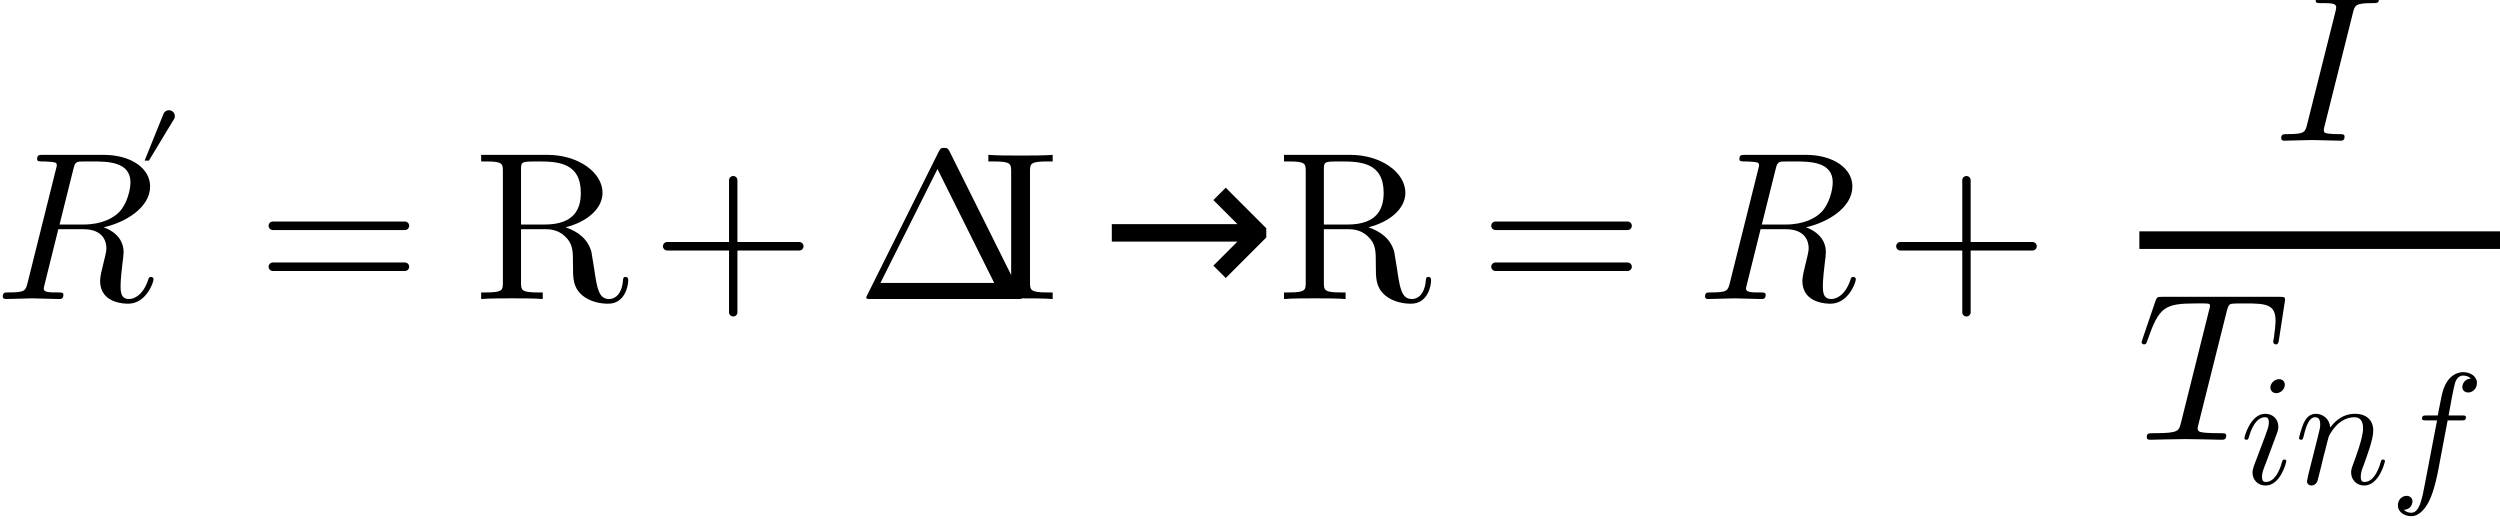
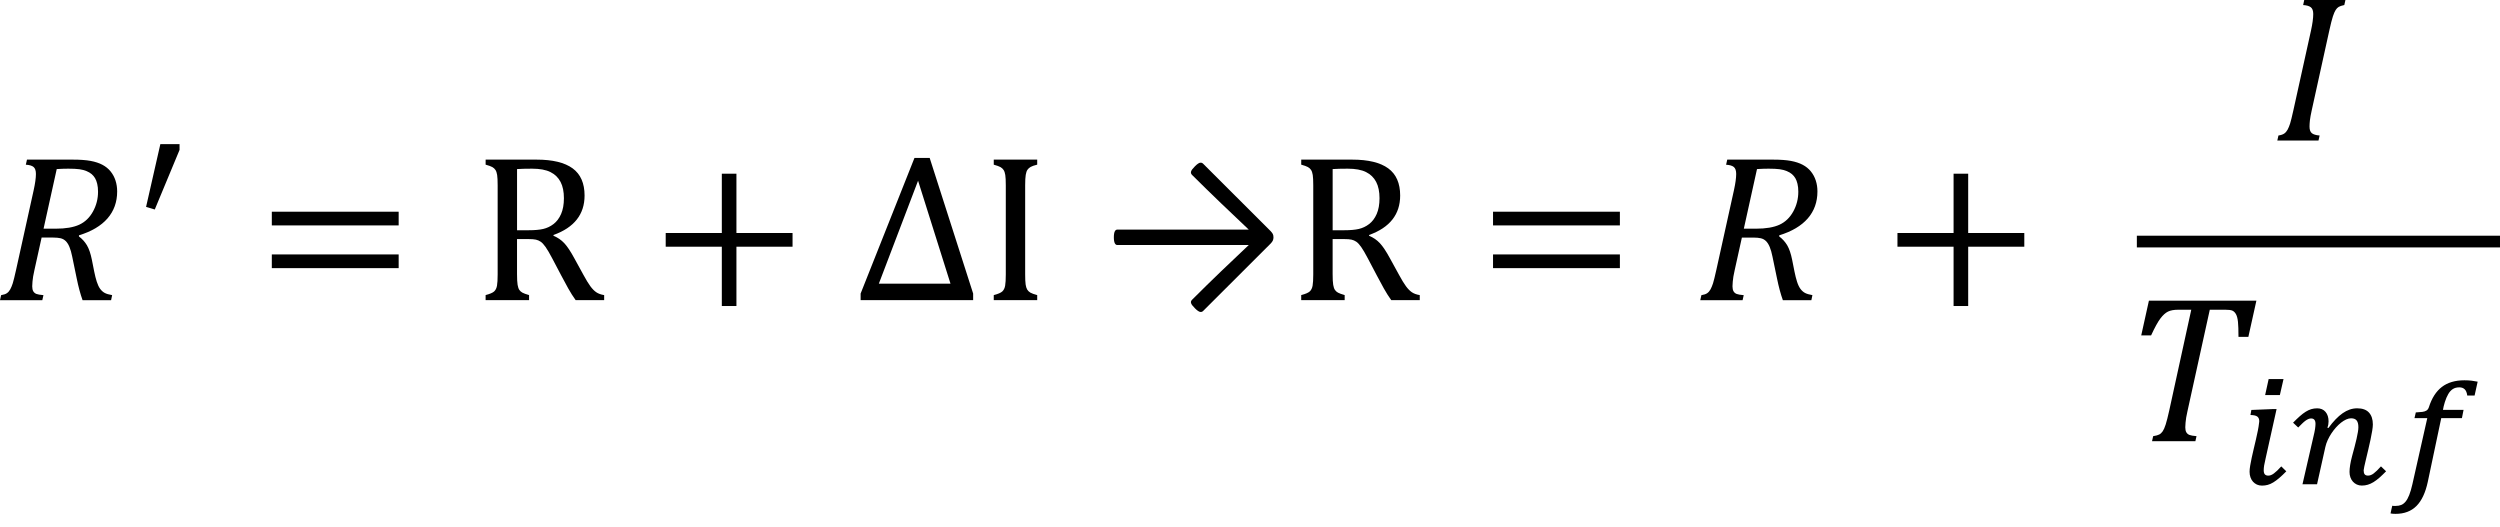
- <svg xmlns="http://www.w3.org/2000/svg" id="svg45" version="1.1" overflow="hidden" height="58.925" width="284.219">
-   <defs id="defs5">
+ <svg xmlns="http://www.w3.org/2000/svg" width="112.932mm" height="23.779mm" viewBox="0 0 112.932 23.779" version="1.1" id="svg2361">
+   <defs id="defs2355">
    <clipPath id="clip0">
-       <rect id="rect2" height="720" width="1280" y="0" x="0" />
+       <rect id="rect2924" height="94" width="440" y="609" x="156" />
    </clipPath>
  </defs>
-   <text y="33.996" x="-0.668" font-family="'Cambria Math', 'Cambria Math_MSFontService', sans-serif" font-weight="400" font-size="24px" id="text39">𝑅<tspan font-size="18px" x="15.365" y="25.996" id="tspan9">′</tspan>
-     <tspan x="29.192" y="33.996" id="tspan11">=</tspan>
-     <tspan x="53.859" y="33.996" id="tspan13">R</tspan>
-     <tspan x="74.025" y="33.996" id="tspan15">+</tspan>
-     <tspan x="97.359" y="33.996" id="tspan17">Δ</tspan>
-     <tspan x="111.692" y="33.996" id="tspan19">I</tspan>
-     <tspan font-family="Calibri, Calibri_MSFontService, sans-serif" x="119.525" y="33.996" id="tspan21" />
-     <tspan font-family="Calibri, Calibri_MSFontService, sans-serif" x="125.025" y="33.996" id="tspan23">→</tspan>R<tspan x="168.192" y="33.996" id="tspan25">=</tspan>
-     <tspan x="192.859" y="33.996" id="tspan27">𝑅</tspan>
-     <tspan x="214.225" y="33.996" id="tspan29">+</tspan>
-     <tspan x="234.892" y="33.996" id="tspan31" />
-     <tspan x="258.532" y="15.996" id="tspan33">𝐼</tspan>
-     <tspan x="242.892" y="49.996" id="tspan35">𝑇</tspan>
-     <tspan font-size="18px" x="254.645" y="54.996" id="tspan37">𝑖𝑛𝑓</tspan>
-   </text>
-   <path d="m 243.219,26.301 h 41 v 2 h -41 z" fill-rule="evenodd" id="path41" />
+   <g transform="translate(-51.63541,-147.0295)" id="layer1">
+     <path d="m 54.719,154.649 c -0.164,0 -0.338,0.006 -0.521,0.018 l -0.595,2.693 h 0.549 c 0.45,0 0.805,-0.061 1.065,-0.181 0.261,-0.121 0.467,-0.319 0.619,-0.595 0.152,-0.276 0.228,-0.574 0.228,-0.893 0,-0.133 -0.012,-0.252 -0.037,-0.356 -0.025,-0.104 -0.057,-0.19 -0.098,-0.258 -0.04,-0.068 -0.092,-0.129 -0.153,-0.182 -0.062,-0.053 -0.14,-0.098 -0.233,-0.137 -0.093,-0.039 -0.201,-0.067 -0.323,-0.084 -0.123,-0.017 -0.289,-0.025 -0.5,-0.025 z m -1.865,-0.409 h 2.07 c 0.329,0 0.597,0.019 0.805,0.058 0.208,0.039 0.385,0.097 0.532,0.175 0.147,0.077 0.271,0.178 0.37,0.3 0.099,0.122 0.174,0.261 0.223,0.414 0.049,0.153 0.074,0.317 0.074,0.491 0,0.478 -0.146,0.884 -0.437,1.219 -0.292,0.335 -0.721,0.589 -1.289,0.763 v 0.051 c 0.149,0.112 0.269,0.245 0.361,0.4 0.091,0.155 0.165,0.37 0.221,0.646 l 0.107,0.539 c 0.034,0.171 0.073,0.324 0.116,0.46 0.044,0.137 0.096,0.245 0.156,0.326 0.061,0.081 0.129,0.141 0.205,0.181 0.076,0.041 0.187,0.073 0.333,0.098 l -0.047,0.228 H 55.365 c -0.099,-0.276 -0.188,-0.605 -0.265,-0.986 L 54.896,158.616 c -0.034,-0.171 -0.075,-0.314 -0.123,-0.43 -0.048,-0.116 -0.105,-0.206 -0.172,-0.27 -0.067,-0.064 -0.144,-0.105 -0.233,-0.125 -0.088,-0.02 -0.196,-0.03 -0.323,-0.03 h -0.53 l -0.326,1.475 c -0.028,0.121 -0.047,0.217 -0.058,0.288 -0.011,0.071 -0.02,0.147 -0.028,0.226 -0.008,0.079 -0.012,0.149 -0.012,0.212 0,0.096 0.016,0.171 0.047,0.225 0.031,0.054 0.078,0.094 0.139,0.119 0.062,0.025 0.169,0.043 0.321,0.056 l -0.051,0.228 h -1.912 l 0.051,-0.228 c 0.118,-0.019 0.206,-0.049 0.265,-0.091 0.059,-0.042 0.108,-0.1 0.149,-0.174 0.04,-0.075 0.078,-0.165 0.112,-0.272 0.034,-0.107 0.085,-0.314 0.153,-0.621 l 0.791,-3.581 c 0.068,-0.31 0.102,-0.555 0.102,-0.735 0,-0.152 -0.036,-0.257 -0.107,-0.316 -0.071,-0.059 -0.188,-0.093 -0.349,-0.102 z" fill-rule="evenodd" id="path2929" style="stroke-width:0.265" />
+     <text fill="#000000" fill-opacity="0" font-family="Arial, Arial_MSFontService, sans-serif" font-size="6.348px" x="51.635" y="159.794" id="text2931" style="stroke-width:0.265">𝑅</text>
+     <path d="m 58.879,153.54 h 0.867 v 0.262 l -1.119,2.691 -0.393,-0.117 z" fill-rule="evenodd" id="path2933" style="stroke-width:0.265" />
+     <text fill="#000000" fill-opacity="0" font-family="Arial, Arial_MSFontService, sans-serif" font-size="2.953px" x="58.234" y="156.123" id="text2935" style="stroke-width:0.265">′</text>
+     <path d="m 63.914,158.523 h 5.73 v 0.619 h -5.73 z m 0,-1.93 h 5.73 v 0.619 h -5.73 z" fill-rule="evenodd" id="path2937" style="stroke-width:0.265" />
+     <text fill="#000000" fill-opacity="0" font-family="Arial, Arial_MSFontService, sans-serif" font-size="2.549px" x="63.914" y="158.823" id="text2939" style="stroke-width:0.265">=</text>
+     <path d="m 75.671,154.649 c -0.279,0 -0.505,0.006 -0.679,0.018 v 2.763 h 0.526 c 0.27,0 0.488,-0.019 0.656,-0.058 0.167,-0.039 0.323,-0.112 0.465,-0.221 0.143,-0.109 0.257,-0.26 0.342,-0.454 0.085,-0.194 0.128,-0.432 0.128,-0.714 0,-0.295 -0.05,-0.54 -0.151,-0.735 -0.101,-0.195 -0.253,-0.344 -0.458,-0.446 -0.205,-0.102 -0.481,-0.153 -0.828,-0.153 z m -2.098,-0.409 h 2.302 c 0.725,0 1.268,0.132 1.628,0.395 0.36,0.264 0.539,0.673 0.539,1.228 0,0.425 -0.117,0.786 -0.351,1.083 -0.234,0.298 -0.585,0.53 -1.053,0.698 v 0.037 c 0.189,0.077 0.351,0.188 0.486,0.332 0.135,0.144 0.284,0.368 0.449,0.672 l 0.419,0.763 c 0.121,0.223 0.225,0.394 0.312,0.512 0.087,0.118 0.175,0.208 0.265,0.27 0.09,0.062 0.209,0.106 0.358,0.13 v 0.228 h -1.288 c -0.118,-0.164 -0.229,-0.341 -0.335,-0.53 -0.106,-0.189 -0.209,-0.381 -0.312,-0.577 l -0.409,-0.777 c -0.124,-0.236 -0.225,-0.409 -0.305,-0.521 -0.079,-0.112 -0.152,-0.19 -0.219,-0.235 -0.067,-0.045 -0.138,-0.076 -0.214,-0.093 -0.076,-0.017 -0.19,-0.026 -0.342,-0.026 h -0.512 v 1.581 c 0,0.223 0.009,0.385 0.026,0.486 0.017,0.101 0.043,0.177 0.077,0.228 0.034,0.051 0.081,0.093 0.139,0.125 0.059,0.033 0.16,0.069 0.302,0.11 v 0.228 h -1.963 v -0.228 c 0.192,-0.05 0.321,-0.105 0.386,-0.165 0.065,-0.061 0.108,-0.147 0.128,-0.258 0.02,-0.112 0.03,-0.282 0.03,-0.512 v -4.023 c 0,-0.214 -0.008,-0.37 -0.023,-0.467 -0.016,-0.098 -0.041,-0.174 -0.077,-0.228 -0.036,-0.054 -0.083,-0.098 -0.142,-0.13 -0.059,-0.033 -0.16,-0.069 -0.302,-0.109 z" fill-rule="evenodd" id="path2941" style="stroke-width:0.265" />
+     <text fill="#000000" fill-opacity="0" font-family="Arial, Arial_MSFontService, sans-serif" font-size="6.348px" x="73.573" y="159.794" id="text2943" style="stroke-width:0.265">R</text>
+     <path d="m 84.242,154.876 h 0.66 v 2.679 h 2.535 V 158.174 H 84.902 v 2.679 h -0.66 V 158.174 h -2.535 v -0.619 h 2.535 z" fill-rule="evenodd" id="path2945" style="stroke-width:0.265" />
+     <text fill="#000000" fill-opacity="0" font-family="Arial, Arial_MSFontService, sans-serif" font-size="5.976px" x="81.707" y="160.106" id="text2947" style="stroke-width:0.265">+</text>
+     <path d="m 93.107,155.193 -1.772,4.651 h 3.237 z m -0.163,-1.028 h 0.688 l 1.963,6.125 v 0.298 h -5.083 v -0.298 z" fill-rule="evenodd" id="path2949" style="stroke-width:0.265" />
+     <text fill="#000000" fill-opacity="0" font-family="Arial, Arial_MSFontService, sans-serif" font-size="6.423px" x="90.512" y="159.785" id="text2951" style="stroke-width:0.265">Δ</text>
+     <path d="m 96.526,154.239 h 1.963 v 0.228 c -0.137,0.034 -0.235,0.068 -0.295,0.102 -0.061,0.034 -0.108,0.077 -0.144,0.128 -0.036,0.051 -0.062,0.128 -0.079,0.23 -0.017,0.102 -0.026,0.261 -0.026,0.474 v 4.023 c 0,0.208 0.007,0.36 0.021,0.456 0.014,0.096 0.037,0.172 0.07,0.228 0.033,0.056 0.081,0.102 0.144,0.14 0.064,0.037 0.167,0.074 0.309,0.112 v 0.228 h -1.963 v -0.228 c 0.192,-0.05 0.321,-0.105 0.386,-0.165 0.065,-0.061 0.108,-0.147 0.128,-0.258 0.02,-0.112 0.03,-0.282 0.03,-0.512 v -4.023 c 0,-0.214 -0.008,-0.37 -0.023,-0.467 -0.016,-0.098 -0.041,-0.174 -0.077,-0.228 -0.036,-0.054 -0.083,-0.098 -0.142,-0.13 -0.059,-0.033 -0.16,-0.069 -0.302,-0.109 z" fill-rule="evenodd" id="path2953" style="stroke-width:0.265" />
+     <text fill="#000000" fill-opacity="0" font-family="Arial, Arial_MSFontService, sans-serif" font-size="6.348px" x="96.526" y="159.794" id="text2955" style="stroke-width:0.265">I</text>
+     <path d="m 105.85,154.381 c 0.028,-0.005 0.053,-0.003 0.074,0.005 0.022,0.008 0.042,0.021 0.061,0.04 l 3.051,3.046 c 0.037,0.04 0.068,0.08 0.091,0.119 0.023,0.039 0.035,0.092 0.035,0.16 0,0.053 -0.009,0.1 -0.028,0.142 -0.018,0.042 -0.051,0.088 -0.098,0.137 l -3.051,3.046 c -0.018,0.018 -0.039,0.032 -0.061,0.039 -0.022,0.008 -0.046,0.009 -0.074,0.005 -0.028,-0.005 -0.061,-0.02 -0.1,-0.047 -0.039,-0.026 -0.083,-0.064 -0.133,-0.114 -0.053,-0.053 -0.094,-0.098 -0.123,-0.137 -0.03,-0.039 -0.048,-0.074 -0.056,-0.105 -0.008,-0.031 -0.007,-0.058 0.002,-0.082 0.01,-0.023 0.025,-0.045 0.047,-0.067 0.437,-0.437 0.87,-0.861 1.298,-1.272 0.428,-0.411 0.848,-0.81 1.26,-1.198 h -5.939 c -0.022,0 -0.042,-0.006 -0.061,-0.019 -0.018,-0.012 -0.035,-0.032 -0.049,-0.058 -0.014,-0.026 -0.025,-0.062 -0.033,-0.107 -0.008,-0.045 -0.012,-0.1 -0.012,-0.165 0,-0.065 0.004,-0.12 0.012,-0.165 0.008,-0.045 0.018,-0.08 0.033,-0.107 0.014,-0.026 0.03,-0.046 0.049,-0.058 0.019,-0.012 0.039,-0.018 0.061,-0.018 h 5.939 c -0.412,-0.388 -0.832,-0.787 -1.26,-1.198 -0.428,-0.411 -0.86,-0.833 -1.298,-1.268 -0.022,-0.022 -0.037,-0.045 -0.047,-0.07 -0.009,-0.025 -0.01,-0.053 -0.002,-0.084 0.008,-0.031 0.026,-0.066 0.056,-0.105 0.029,-0.039 0.07,-0.084 0.123,-0.137 0.05,-0.05 0.094,-0.088 0.133,-0.114 0.039,-0.026 0.072,-0.042 0.1,-0.047 z" fill-rule="evenodd" id="path2957" style="stroke-width:0.265" />
+     <text fill="#000000" fill-opacity="0" font-family="Arial, Arial_MSFontService, sans-serif" font-size="6.744px" x="101.953" y="160.28" id="text2959" style="stroke-width:0.265">→</text>
+     <path d="m 112.514,154.649 c -0.279,0 -0.505,0.006 -0.679,0.018 v 2.763 h 0.526 c 0.27,0 0.488,-0.019 0.656,-0.058 0.167,-0.039 0.323,-0.112 0.465,-0.221 0.143,-0.109 0.257,-0.26 0.342,-0.454 0.085,-0.194 0.128,-0.432 0.128,-0.714 0,-0.295 -0.05,-0.54 -0.151,-0.735 -0.101,-0.195 -0.253,-0.344 -0.458,-0.446 -0.205,-0.102 -0.481,-0.153 -0.828,-0.153 z m -2.098,-0.409 h 2.302 c 0.725,0 1.268,0.132 1.628,0.395 0.36,0.264 0.539,0.673 0.539,1.228 0,0.425 -0.117,0.786 -0.351,1.083 -0.234,0.298 -0.585,0.53 -1.053,0.698 v 0.037 c 0.189,0.077 0.351,0.188 0.486,0.332 0.135,0.144 0.284,0.368 0.449,0.672 l 0.419,0.763 c 0.121,0.223 0.225,0.394 0.312,0.512 0.087,0.118 0.175,0.208 0.265,0.27 0.09,0.062 0.209,0.106 0.358,0.13 v 0.228 h -1.288 c -0.118,-0.164 -0.229,-0.341 -0.335,-0.53 -0.106,-0.189 -0.209,-0.381 -0.312,-0.577 l -0.409,-0.777 c -0.124,-0.236 -0.225,-0.409 -0.305,-0.521 -0.079,-0.112 -0.152,-0.19 -0.219,-0.235 -0.067,-0.045 -0.138,-0.076 -0.214,-0.093 -0.076,-0.017 -0.19,-0.026 -0.342,-0.026 h -0.512 v 1.581 c 0,0.223 0.009,0.385 0.026,0.486 0.017,0.101 0.043,0.177 0.077,0.228 0.034,0.051 0.081,0.093 0.139,0.125 0.059,0.033 0.16,0.069 0.302,0.11 v 0.228 h -1.963 v -0.228 c 0.192,-0.05 0.321,-0.105 0.386,-0.165 0.065,-0.061 0.108,-0.147 0.128,-0.258 0.02,-0.112 0.03,-0.282 0.03,-0.512 v -4.023 c 0,-0.214 -0.008,-0.37 -0.023,-0.467 -0.016,-0.098 -0.041,-0.174 -0.077,-0.228 -0.036,-0.054 -0.083,-0.098 -0.142,-0.13 -0.059,-0.033 -0.16,-0.069 -0.302,-0.109 z" fill-rule="evenodd" id="path2961" style="stroke-width:0.265" />
+     <text fill="#000000" fill-opacity="0" font-family="Arial, Arial_MSFontService, sans-serif" font-size="6.348px" x="110.417" y="159.794" id="text2963" style="stroke-width:0.265">R</text>
+     <path d="m 119.08,158.523 h 5.73 v 0.619 h -5.73 z m 0,-1.93 h 5.73 v 0.619 h -5.73 z" fill-rule="evenodd" id="path2965" style="stroke-width:0.265" />
+     <text fill="#000000" fill-opacity="0" font-family="Arial, Arial_MSFontService, sans-serif" font-size="2.549px" x="119.08" y="158.823" id="text2967" style="stroke-width:0.265">=</text>
+     <path d="m 131.525,154.649 c -0.164,0 -0.338,0.006 -0.521,0.018 l -0.595,2.693 h 0.549 c 0.45,0 0.805,-0.061 1.065,-0.181 0.261,-0.121 0.467,-0.319 0.619,-0.595 0.152,-0.276 0.228,-0.574 0.228,-0.893 0,-0.133 -0.012,-0.252 -0.037,-0.356 -0.025,-0.104 -0.057,-0.19 -0.098,-0.258 -0.041,-0.068 -0.091,-0.129 -0.153,-0.182 -0.062,-0.053 -0.14,-0.098 -0.233,-0.137 -0.093,-0.039 -0.201,-0.067 -0.323,-0.084 -0.123,-0.017 -0.289,-0.025 -0.5,-0.025 z m -1.865,-0.409 h 2.07 c 0.329,0 0.597,0.019 0.805,0.058 0.208,0.039 0.385,0.097 0.532,0.175 0.147,0.077 0.271,0.178 0.37,0.3 0.099,0.122 0.174,0.261 0.223,0.414 0.05,0.153 0.074,0.317 0.074,0.491 0,0.478 -0.146,0.884 -0.437,1.219 -0.292,0.335 -0.721,0.589 -1.289,0.763 v 0.051 c 0.149,0.112 0.269,0.245 0.361,0.4 0.091,0.155 0.165,0.37 0.221,0.646 l 0.107,0.539 c 0.034,0.171 0.073,0.324 0.116,0.46 0.044,0.137 0.096,0.245 0.156,0.326 0.061,0.081 0.129,0.141 0.205,0.181 0.076,0.041 0.187,0.073 0.333,0.098 l -0.047,0.228 h -1.288 c -0.099,-0.276 -0.188,-0.605 -0.265,-0.986 l -0.205,-0.986 c -0.034,-0.171 -0.075,-0.314 -0.123,-0.43 -0.048,-0.116 -0.105,-0.206 -0.172,-0.27 -0.067,-0.064 -0.144,-0.105 -0.233,-0.125 -0.088,-0.02 -0.196,-0.03 -0.323,-0.03 h -0.53 l -0.326,1.475 c -0.028,0.121 -0.047,0.217 -0.058,0.288 -0.011,0.071 -0.02,0.147 -0.028,0.226 -0.008,0.079 -0.012,0.149 -0.012,0.212 0,0.096 0.016,0.171 0.047,0.225 0.031,0.054 0.077,0.094 0.139,0.119 0.062,0.025 0.169,0.043 0.321,0.056 l -0.051,0.228 h -1.912 l 0.051,-0.228 c 0.118,-0.019 0.206,-0.049 0.265,-0.091 0.059,-0.042 0.108,-0.1 0.149,-0.174 0.04,-0.075 0.077,-0.165 0.112,-0.272 0.034,-0.107 0.085,-0.314 0.153,-0.621 l 0.791,-3.581 c 0.068,-0.31 0.102,-0.555 0.102,-0.735 0,-0.152 -0.036,-0.257 -0.107,-0.316 -0.071,-0.059 -0.188,-0.093 -0.349,-0.102 z" fill-rule="evenodd" id="path2969" style="stroke-width:0.265" />
+     <text fill="#000000" fill-opacity="0" font-family="Arial, Arial_MSFontService, sans-serif" font-size="6.348px" x="128.441" y="159.794" id="text2971" style="stroke-width:0.265">𝑅</text>
+     <path d="m 139.884,154.876 h 0.66 v 2.679 h 2.535 v 0.619 h -2.535 v 2.679 h -0.66 V 158.174 h -2.535 v -0.619 h 2.535 z" fill-rule="evenodd" id="path2973" style="stroke-width:0.265" />
+     <text fill="#000000" fill-opacity="0" font-family="Arial, Arial_MSFontService, sans-serif" font-size="5.976px" x="137.349" y="160.106" id="text2975" style="stroke-width:0.265">+</text>
+     <path d="m 155.724,147.029 h 1.861 l -0.051,0.228 c -0.118,0.025 -0.202,0.053 -0.253,0.084 -0.051,0.031 -0.097,0.077 -0.137,0.14 -0.041,0.062 -0.082,0.159 -0.126,0.291 -0.043,0.132 -0.098,0.347 -0.163,0.644 l -0.795,3.609 c -0.04,0.183 -0.067,0.328 -0.079,0.435 -0.012,0.107 -0.018,0.204 -0.018,0.291 0,0.139 0.035,0.238 0.105,0.295 0.07,0.057 0.187,0.092 0.351,0.105 l -0.051,0.228 h -1.86 l 0.051,-0.228 c 0.118,-0.019 0.206,-0.049 0.265,-0.091 0.059,-0.042 0.108,-0.1 0.149,-0.174 0.04,-0.075 0.077,-0.165 0.112,-0.272 0.034,-0.107 0.085,-0.314 0.153,-0.621 l 0.791,-3.581 c 0.068,-0.31 0.102,-0.56 0.102,-0.749 0,-0.146 -0.036,-0.247 -0.109,-0.305 -0.073,-0.057 -0.188,-0.091 -0.347,-0.1 z" fill-rule="evenodd" id="path2977" style="stroke-width:0.265" />
+     <text fill="#000000" fill-opacity="0" font-family="Arial, Arial_MSFontService, sans-serif" font-size="6.348px" x="154.505" y="152.584" id="text2979" style="stroke-width:0.265">𝐼</text>
+     <path d="m 148.708,160.611 h 4.855 l -0.363,1.637 h -0.446 c 0,-0.301 -0.008,-0.526 -0.023,-0.677 -0.016,-0.151 -0.045,-0.265 -0.088,-0.344 -0.043,-0.079 -0.097,-0.133 -0.16,-0.163 -0.064,-0.03 -0.176,-0.044 -0.337,-0.044 h -0.688 l -1.009,4.586 c -0.028,0.121 -0.047,0.217 -0.058,0.288 -0.011,0.071 -0.02,0.147 -0.028,0.226 -0.008,0.079 -0.012,0.149 -0.012,0.212 0,0.096 0.016,0.171 0.047,0.225 0.031,0.054 0.077,0.094 0.139,0.119 0.062,0.025 0.169,0.043 0.321,0.056 l -0.051,0.228 h -1.958 l 0.051,-0.228 c 0.124,-0.019 0.215,-0.044 0.274,-0.075 0.059,-0.031 0.111,-0.079 0.156,-0.144 0.045,-0.065 0.09,-0.167 0.135,-0.307 0.045,-0.139 0.098,-0.35 0.161,-0.632 l 0.995,-4.553 h -0.591 c -0.192,0 -0.346,0.028 -0.46,0.084 -0.115,0.056 -0.229,0.16 -0.344,0.312 -0.115,0.152 -0.254,0.406 -0.419,0.763 h -0.446 z" fill-rule="evenodd" id="path2981" style="stroke-width:0.265" />
+     <text fill="#000000" fill-opacity="0" font-family="Arial, Arial_MSFontService, sans-serif" font-size="6.348px" x="148.359" y="166.165" id="text2983" style="stroke-width:0.265">𝑇</text>
+     <path d="m 154.31,165.508 h 0.165 l -0.497,2.237 c -0.032,0.132 -0.053,0.237 -0.066,0.316 -0.012,0.079 -0.018,0.149 -0.018,0.212 0,0.085 0.017,0.147 0.052,0.185 0.035,0.038 0.087,0.057 0.156,0.057 0.04,0 0.08,-0.008 0.121,-0.024 0.04,-0.016 0.083,-0.04 0.129,-0.074 0.046,-0.034 0.096,-0.077 0.151,-0.129 0.055,-0.053 0.116,-0.116 0.183,-0.19 l 0.228,0.222 c -0.116,0.119 -0.222,0.219 -0.318,0.301 -0.095,0.082 -0.185,0.148 -0.27,0.2 -0.085,0.052 -0.169,0.089 -0.25,0.111 -0.082,0.022 -0.168,0.034 -0.26,0.034 -0.085,0 -0.162,-0.016 -0.23,-0.047 -0.068,-0.032 -0.127,-0.075 -0.176,-0.129 -0.049,-0.055 -0.087,-0.12 -0.114,-0.197 -0.027,-0.076 -0.041,-0.16 -0.041,-0.252 0,-0.074 0.009,-0.166 0.027,-0.275 0.018,-0.11 0.041,-0.229 0.069,-0.358 0.028,-0.129 0.059,-0.264 0.092,-0.405 0.034,-0.141 0.067,-0.281 0.099,-0.42 0.033,-0.139 0.062,-0.273 0.087,-0.401 0.026,-0.129 0.044,-0.246 0.055,-0.351 0.005,-0.018 0.007,-0.035 0.007,-0.052 0,-0.017 0,-0.032 0,-0.045 -0.004,-0.087 -0.035,-0.151 -0.092,-0.191 -0.057,-0.041 -0.158,-0.063 -0.304,-0.067 l 0.04,-0.228 z m 1.992,-0.034 c 0.166,0 0.294,0.054 0.385,0.163 0.091,0.108 0.136,0.251 0.136,0.428 0,0.045 -0.004,0.092 -0.012,0.141 -0.008,0.049 -0.022,0.096 -0.042,0.141 l 0.047,0.017 c 0.217,-0.298 0.432,-0.521 0.643,-0.668 0.211,-0.148 0.43,-0.222 0.657,-0.222 0.237,0 0.415,0.064 0.532,0.192 0.117,0.128 0.176,0.307 0.176,0.537 0,0.069 -0.01,0.166 -0.03,0.289 -0.02,0.123 -0.046,0.257 -0.077,0.403 -0.031,0.146 -0.065,0.295 -0.101,0.448 -0.036,0.153 -0.069,0.295 -0.101,0.425 -0.031,0.13 -0.057,0.241 -0.077,0.333 -0.02,0.092 -0.03,0.149 -0.03,0.171 0,0.085 0.016,0.147 0.047,0.185 0.031,0.038 0.082,0.057 0.151,0.057 0.043,0 0.085,-0.008 0.126,-0.024 0.042,-0.016 0.085,-0.04 0.129,-0.074 0.045,-0.034 0.094,-0.077 0.148,-0.129 0.054,-0.053 0.114,-0.116 0.181,-0.19 l 0.232,0.222 c -0.11,0.112 -0.211,0.208 -0.302,0.289 -0.092,0.08 -0.181,0.147 -0.267,0.2 -0.086,0.053 -0.172,0.092 -0.257,0.117 -0.085,0.026 -0.176,0.039 -0.272,0.039 -0.081,0 -0.155,-0.016 -0.224,-0.047 -0.068,-0.032 -0.127,-0.075 -0.176,-0.129 -0.049,-0.055 -0.087,-0.12 -0.114,-0.195 -0.027,-0.075 -0.04,-0.157 -0.04,-0.247 0,-0.089 0.01,-0.194 0.029,-0.314 0.019,-0.12 0.048,-0.251 0.086,-0.395 0.04,-0.146 0.078,-0.285 0.112,-0.418 0.035,-0.133 0.065,-0.256 0.091,-0.369 0.026,-0.113 0.046,-0.214 0.06,-0.302 0.015,-0.088 0.022,-0.162 0.022,-0.22 0,-0.139 -0.026,-0.241 -0.079,-0.306 -0.053,-0.065 -0.137,-0.097 -0.253,-0.097 -0.067,0 -0.139,0.018 -0.217,0.052 -0.077,0.035 -0.155,0.083 -0.233,0.144 -0.079,0.062 -0.155,0.134 -0.23,0.218 -0.075,0.084 -0.144,0.174 -0.207,0.269 -0.063,0.095 -0.118,0.195 -0.166,0.299 -0.048,0.104 -0.083,0.207 -0.106,0.311 l -0.376,1.686 h -0.658 l 0.504,-2.19 c 0.029,-0.117 0.051,-0.221 0.064,-0.312 0.013,-0.092 0.02,-0.167 0.02,-0.225 0,-0.164 -0.066,-0.245 -0.198,-0.245 -0.04,0 -0.081,0.008 -0.122,0.025 -0.041,0.017 -0.085,0.042 -0.131,0.075 -0.046,0.034 -0.096,0.076 -0.149,0.128 -0.054,0.051 -0.114,0.112 -0.181,0.181 l -0.232,-0.218 c 0.112,-0.114 0.214,-0.212 0.307,-0.294 0.093,-0.082 0.181,-0.149 0.265,-0.201 0.084,-0.053 0.167,-0.091 0.25,-0.116 0.083,-0.025 0.17,-0.037 0.262,-0.037 z m 6.658,-1.266 c 0.123,0 0.232,0.006 0.326,0.018 0.094,0.012 0.185,0.027 0.272,0.045 l -0.138,0.625 h -0.332 c -0.016,-0.128 -0.054,-0.221 -0.114,-0.28 -0.061,-0.059 -0.141,-0.089 -0.242,-0.089 -0.116,0 -0.214,0.025 -0.294,0.076 -0.079,0.05 -0.149,0.126 -0.208,0.228 -0.059,0.102 -0.11,0.221 -0.153,0.358 -0.042,0.137 -0.071,0.255 -0.087,0.356 h 0.931 l -0.074,0.373 h -0.934 l -0.608,2.879 c -0.105,0.49 -0.276,0.854 -0.512,1.09 -0.236,0.236 -0.551,0.355 -0.945,0.355 -0.103,0 -0.178,-0.007 -0.225,-0.02 0.013,-0.056 0.026,-0.114 0.037,-0.173 0.011,-0.059 0.025,-0.117 0.04,-0.173 0.013,0.004 0.033,0.007 0.057,0.007 0.025,0 0.059,0 0.104,0 0.088,0 0.167,-0.014 0.24,-0.042 0.073,-0.028 0.139,-0.079 0.2,-0.151 0.06,-0.073 0.116,-0.172 0.166,-0.299 0.05,-0.126 0.098,-0.289 0.143,-0.489 l 0.672,-2.983 h -0.578 l 0.06,-0.259 c 0.123,-0.007 0.221,-0.015 0.294,-0.024 0.073,-0.009 0.134,-0.029 0.185,-0.059 0.05,-0.03 0.088,-0.081 0.112,-0.153 0.13,-0.41 0.325,-0.715 0.586,-0.915 0.261,-0.2 0.601,-0.301 1.019,-0.301 z m -8.844,-0.054 h 0.672 l -0.165,0.722 h -0.665 z" fill-rule="evenodd" id="path2985" style="stroke-width:0.265" />
+     <text fill="#000000" fill-opacity="0" font-family="Arial, Arial_MSFontService, sans-serif" font-size="6.086px" x="153.255" y="169.48" id="text2987" style="stroke-width:0.265">𝑖𝑛𝑓</text>
+     <path d="m 148.163,157.677 h 16.404 v 0.529 h -16.404 z" fill-rule="evenodd" id="path2989" style="stroke-width:0.265" />
+   </g>
</svg>
